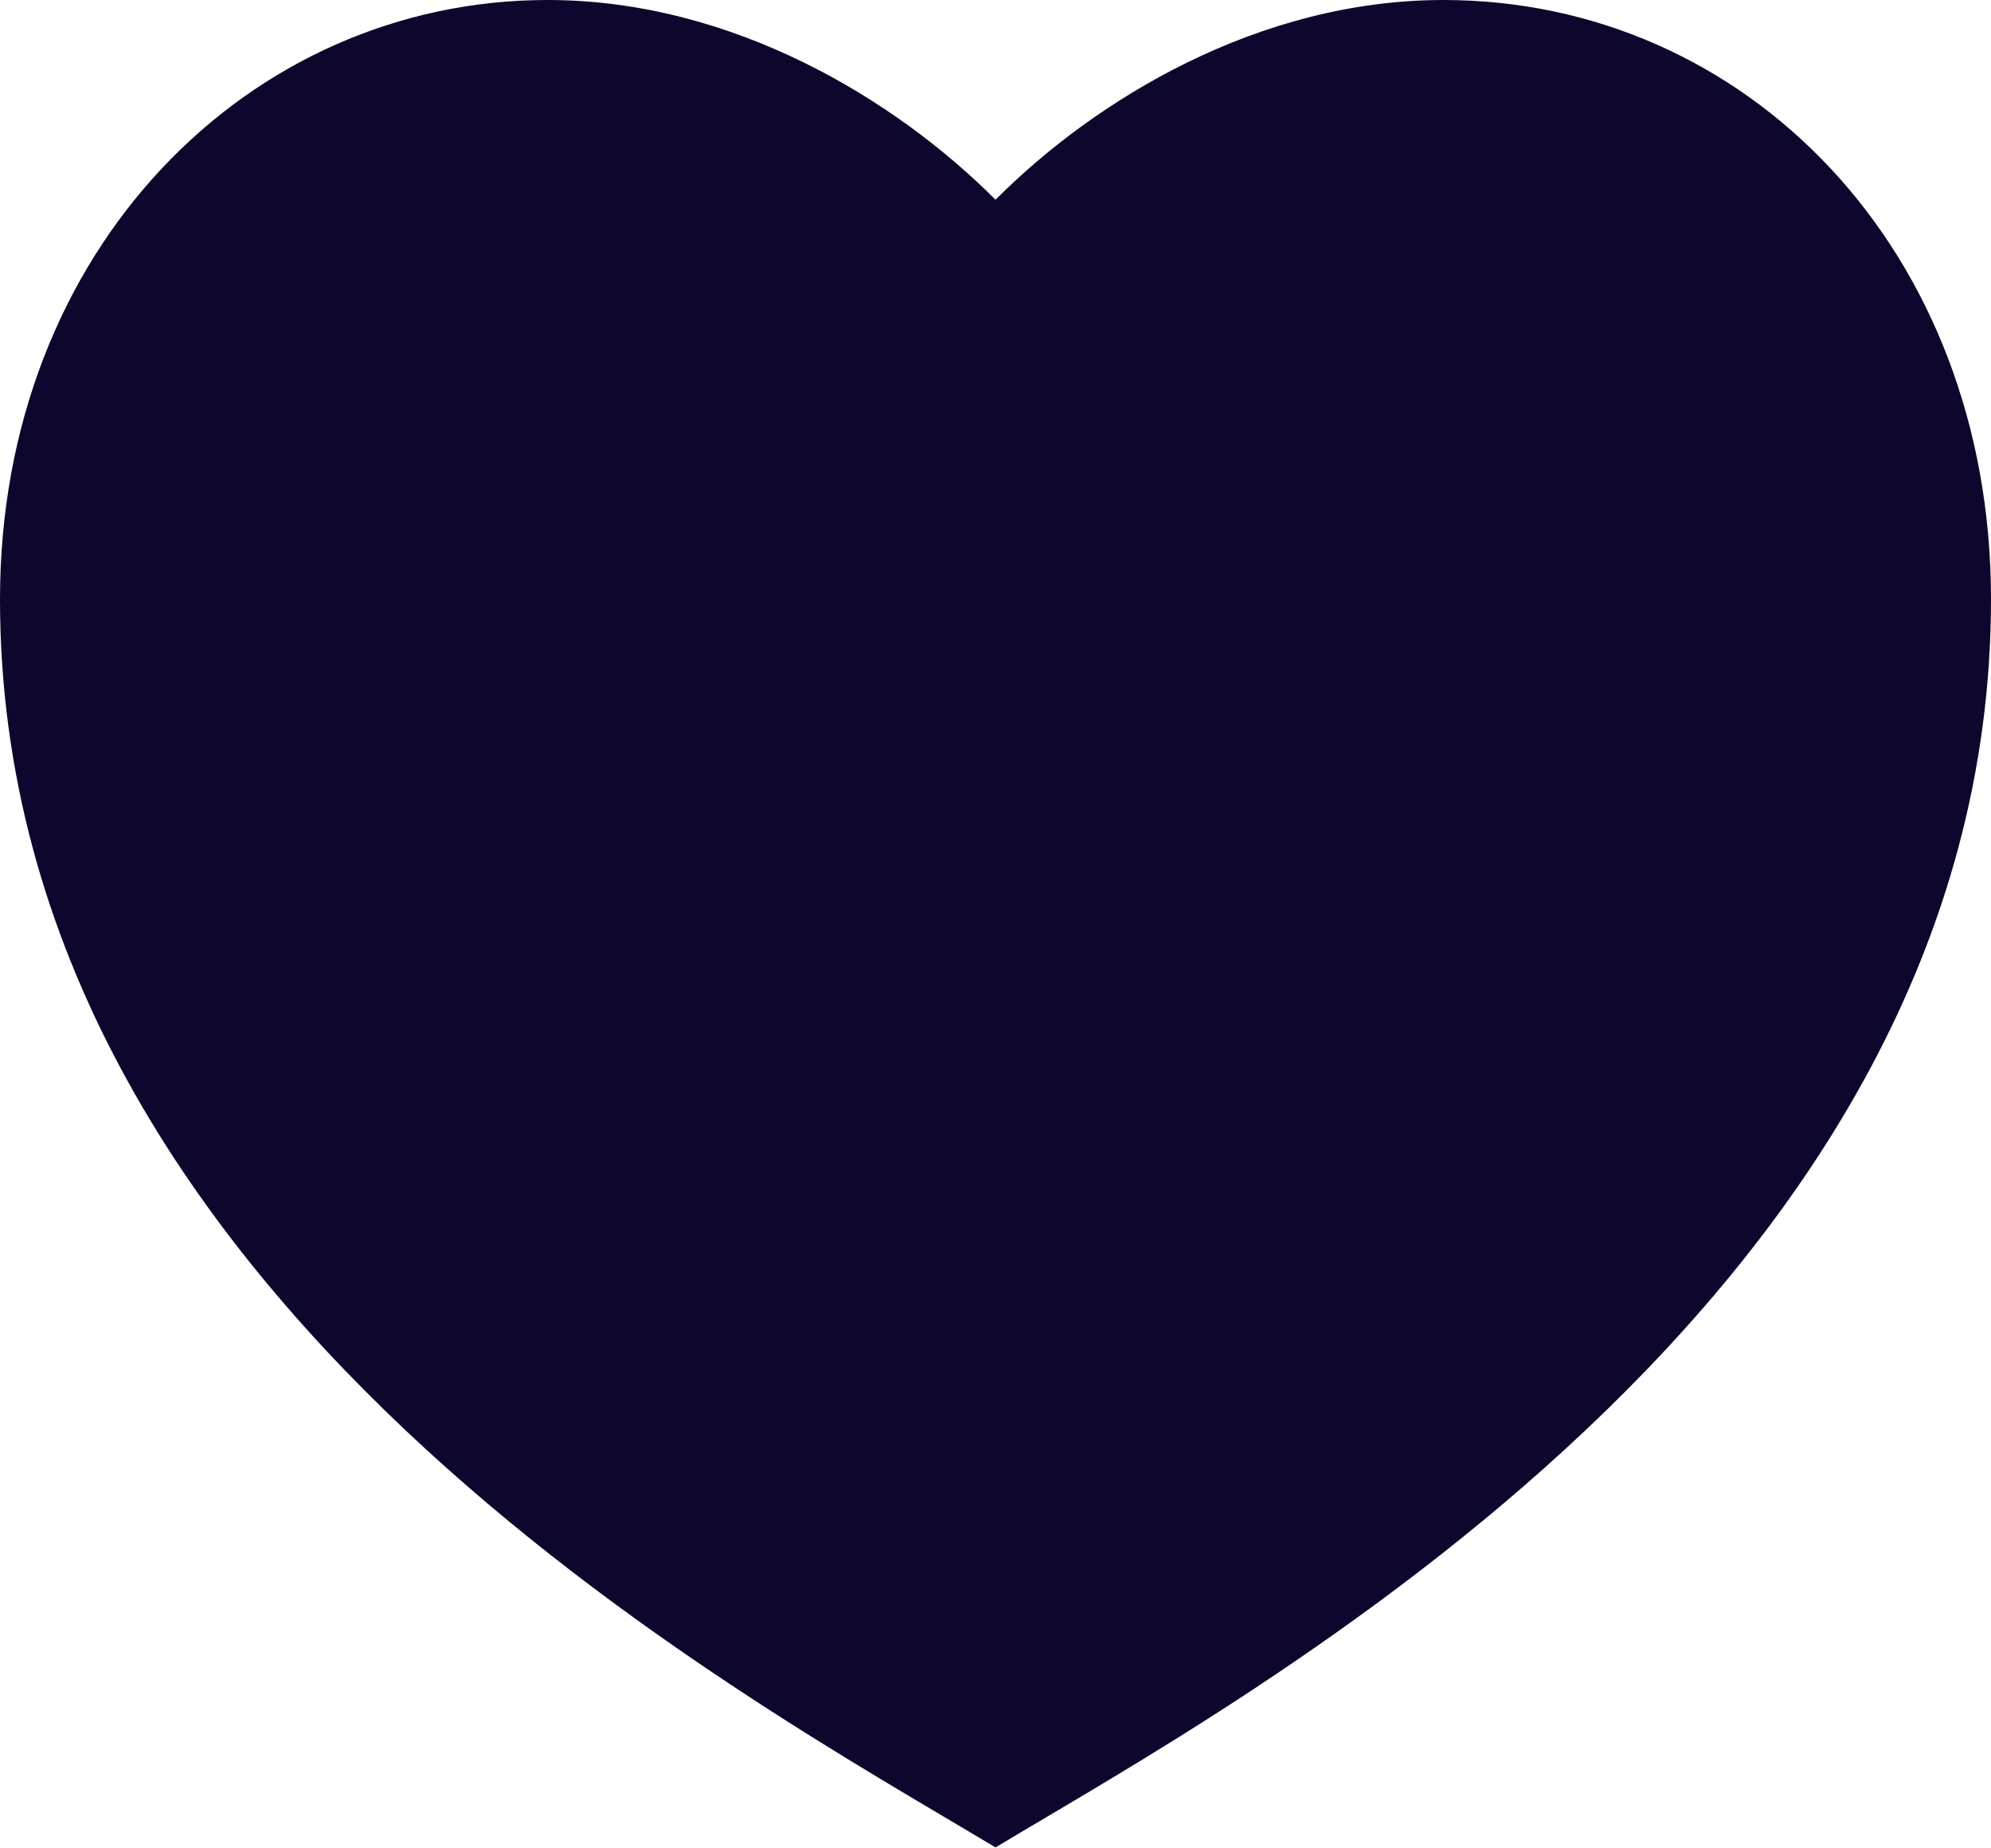
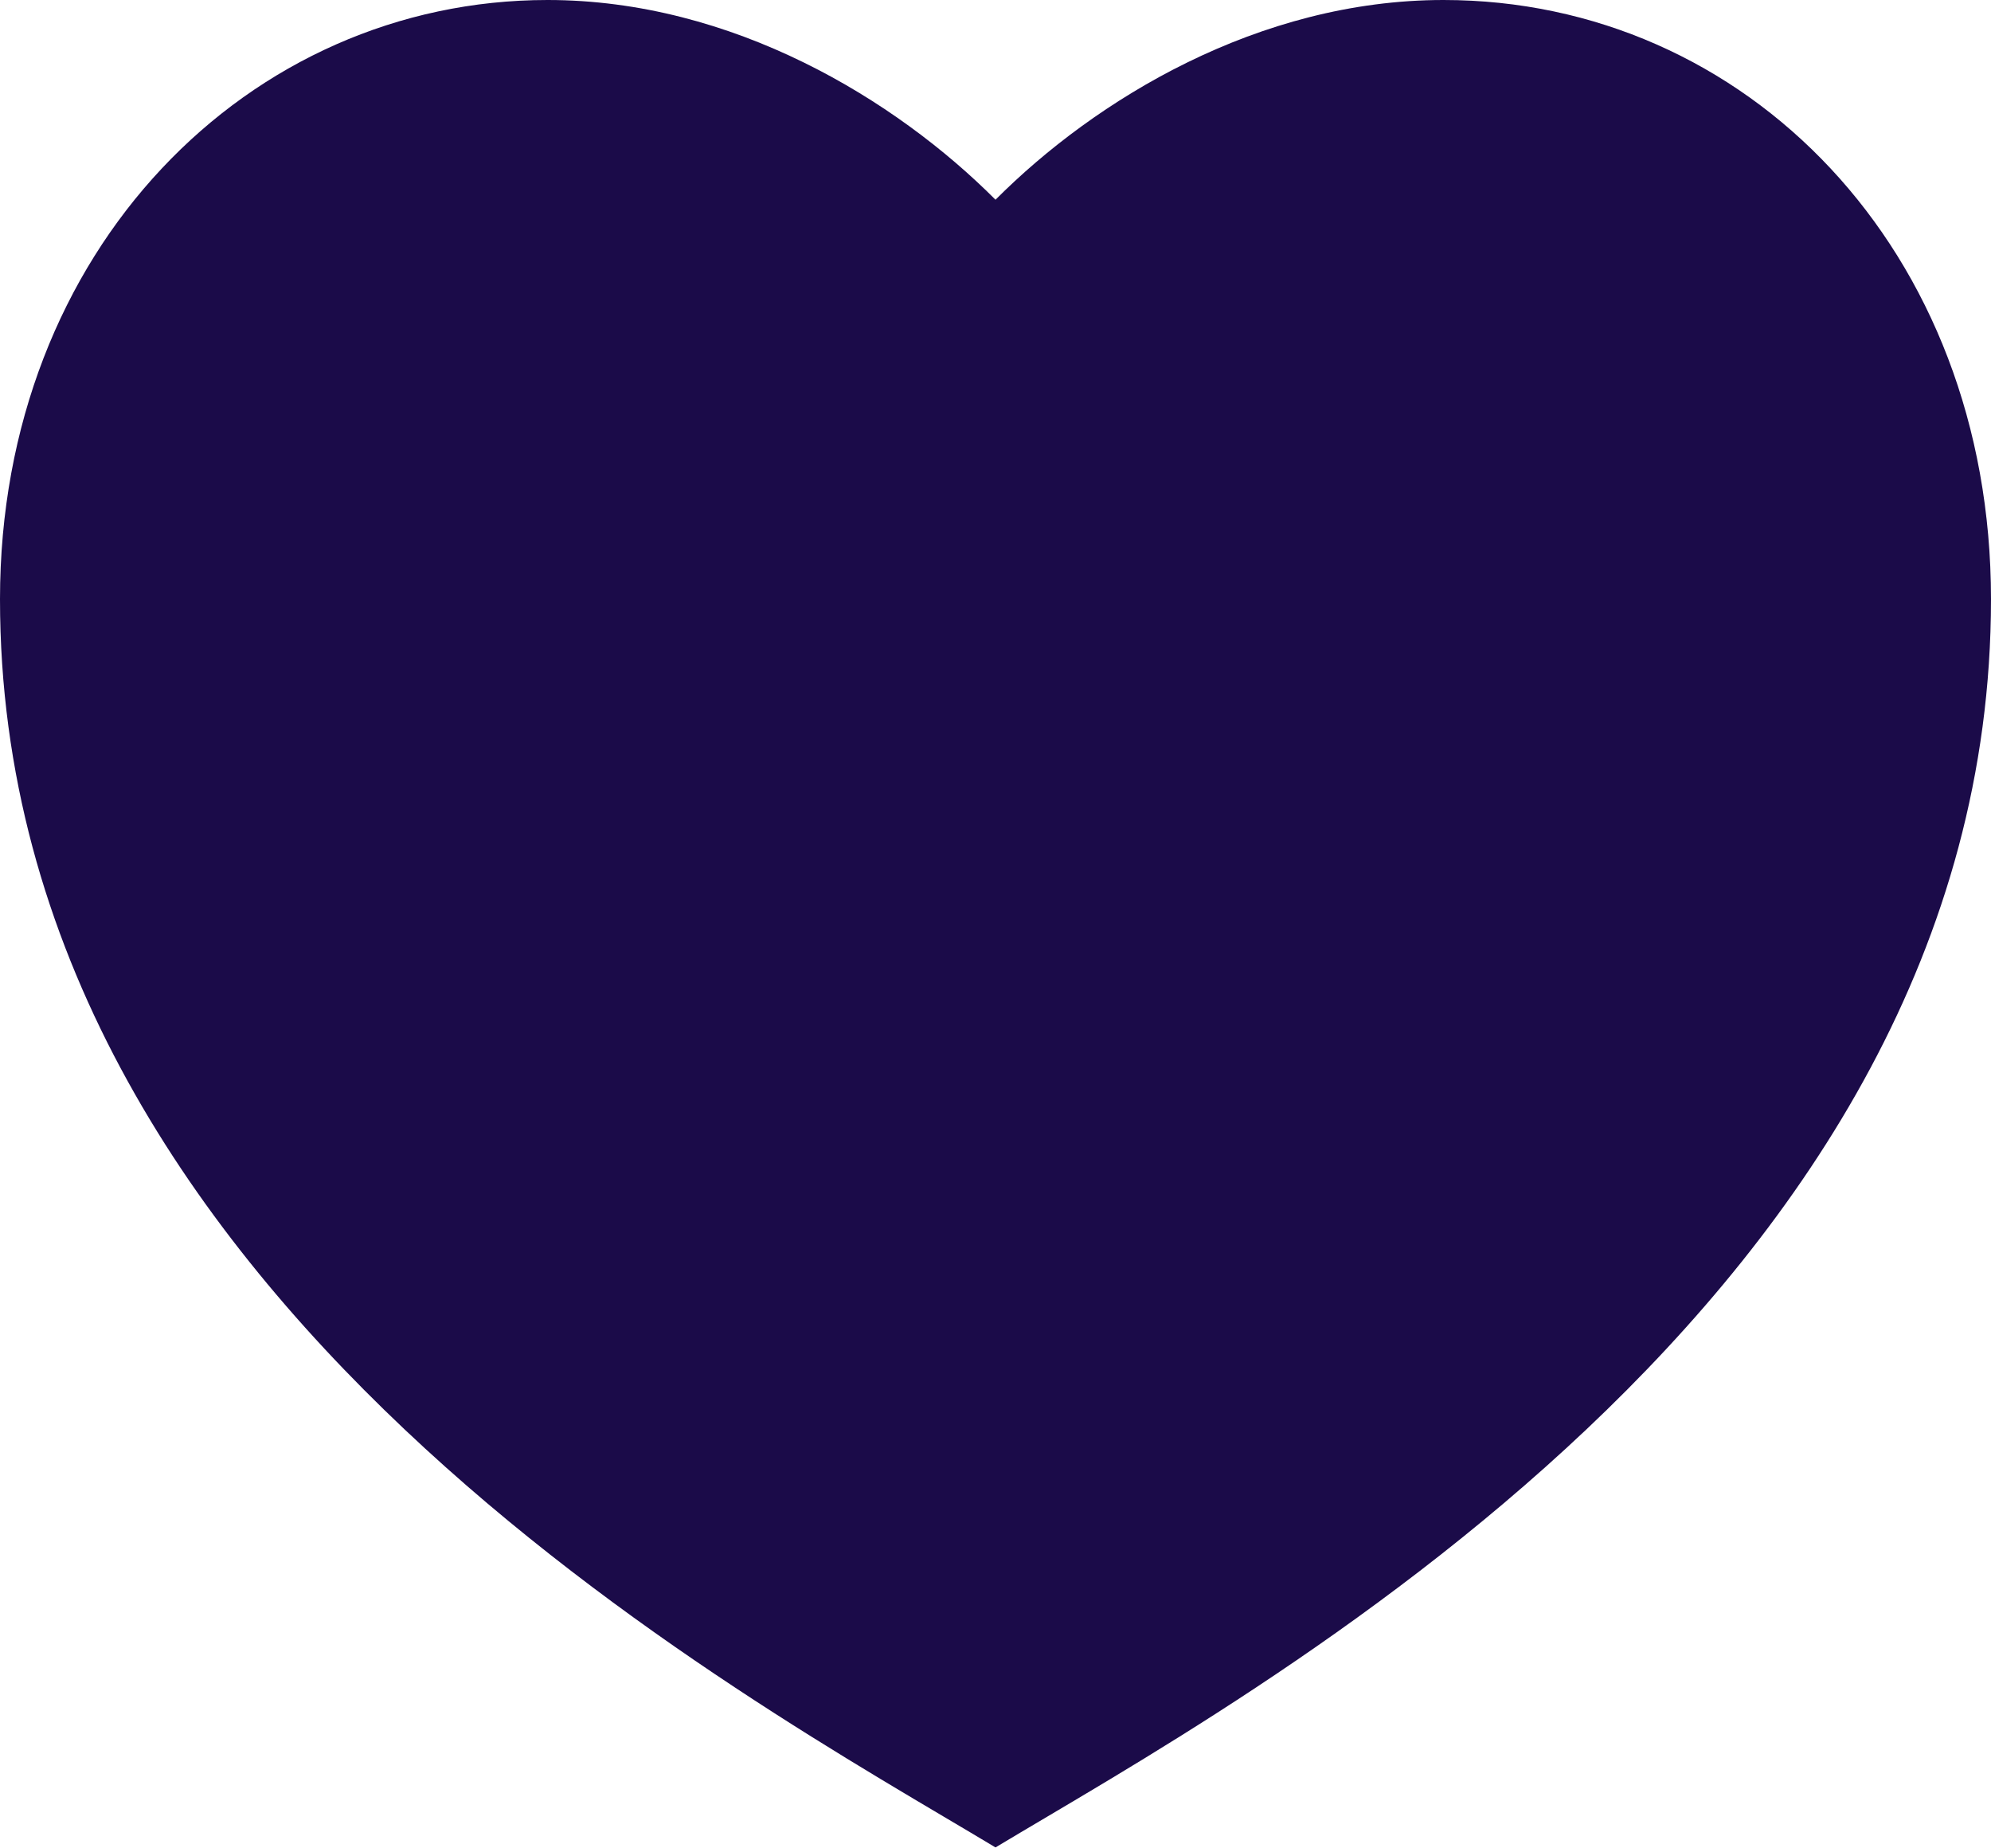
<svg xmlns="http://www.w3.org/2000/svg" width="332" height="308" viewBox="0 0 332 308" fill="none">
-   <path d="M240.7 0C291.124 0 332 41.622 332 99.892C332 216.432 207.5 283.027 166 308C124.5 283.027 0 216.432 0 99.892C0 41.622 41.5 0 91.3 0C122.176 0 149.4 16.649 166 33.297C182.6 16.649 209.824 0 240.7 0Z" fill="#0F062D" />
+   <path d="M240.7 0C291.124 0 332 41.622 332 99.892C332 216.432 207.5 283.027 166 308C124.5 283.027 0 216.432 0 99.892C0 41.622 41.5 0 91.3 0C122.176 0 149.4 16.649 166 33.297C182.6 16.649 209.824 0 240.7 0Z" fill="#1B0B49" />
</svg>
